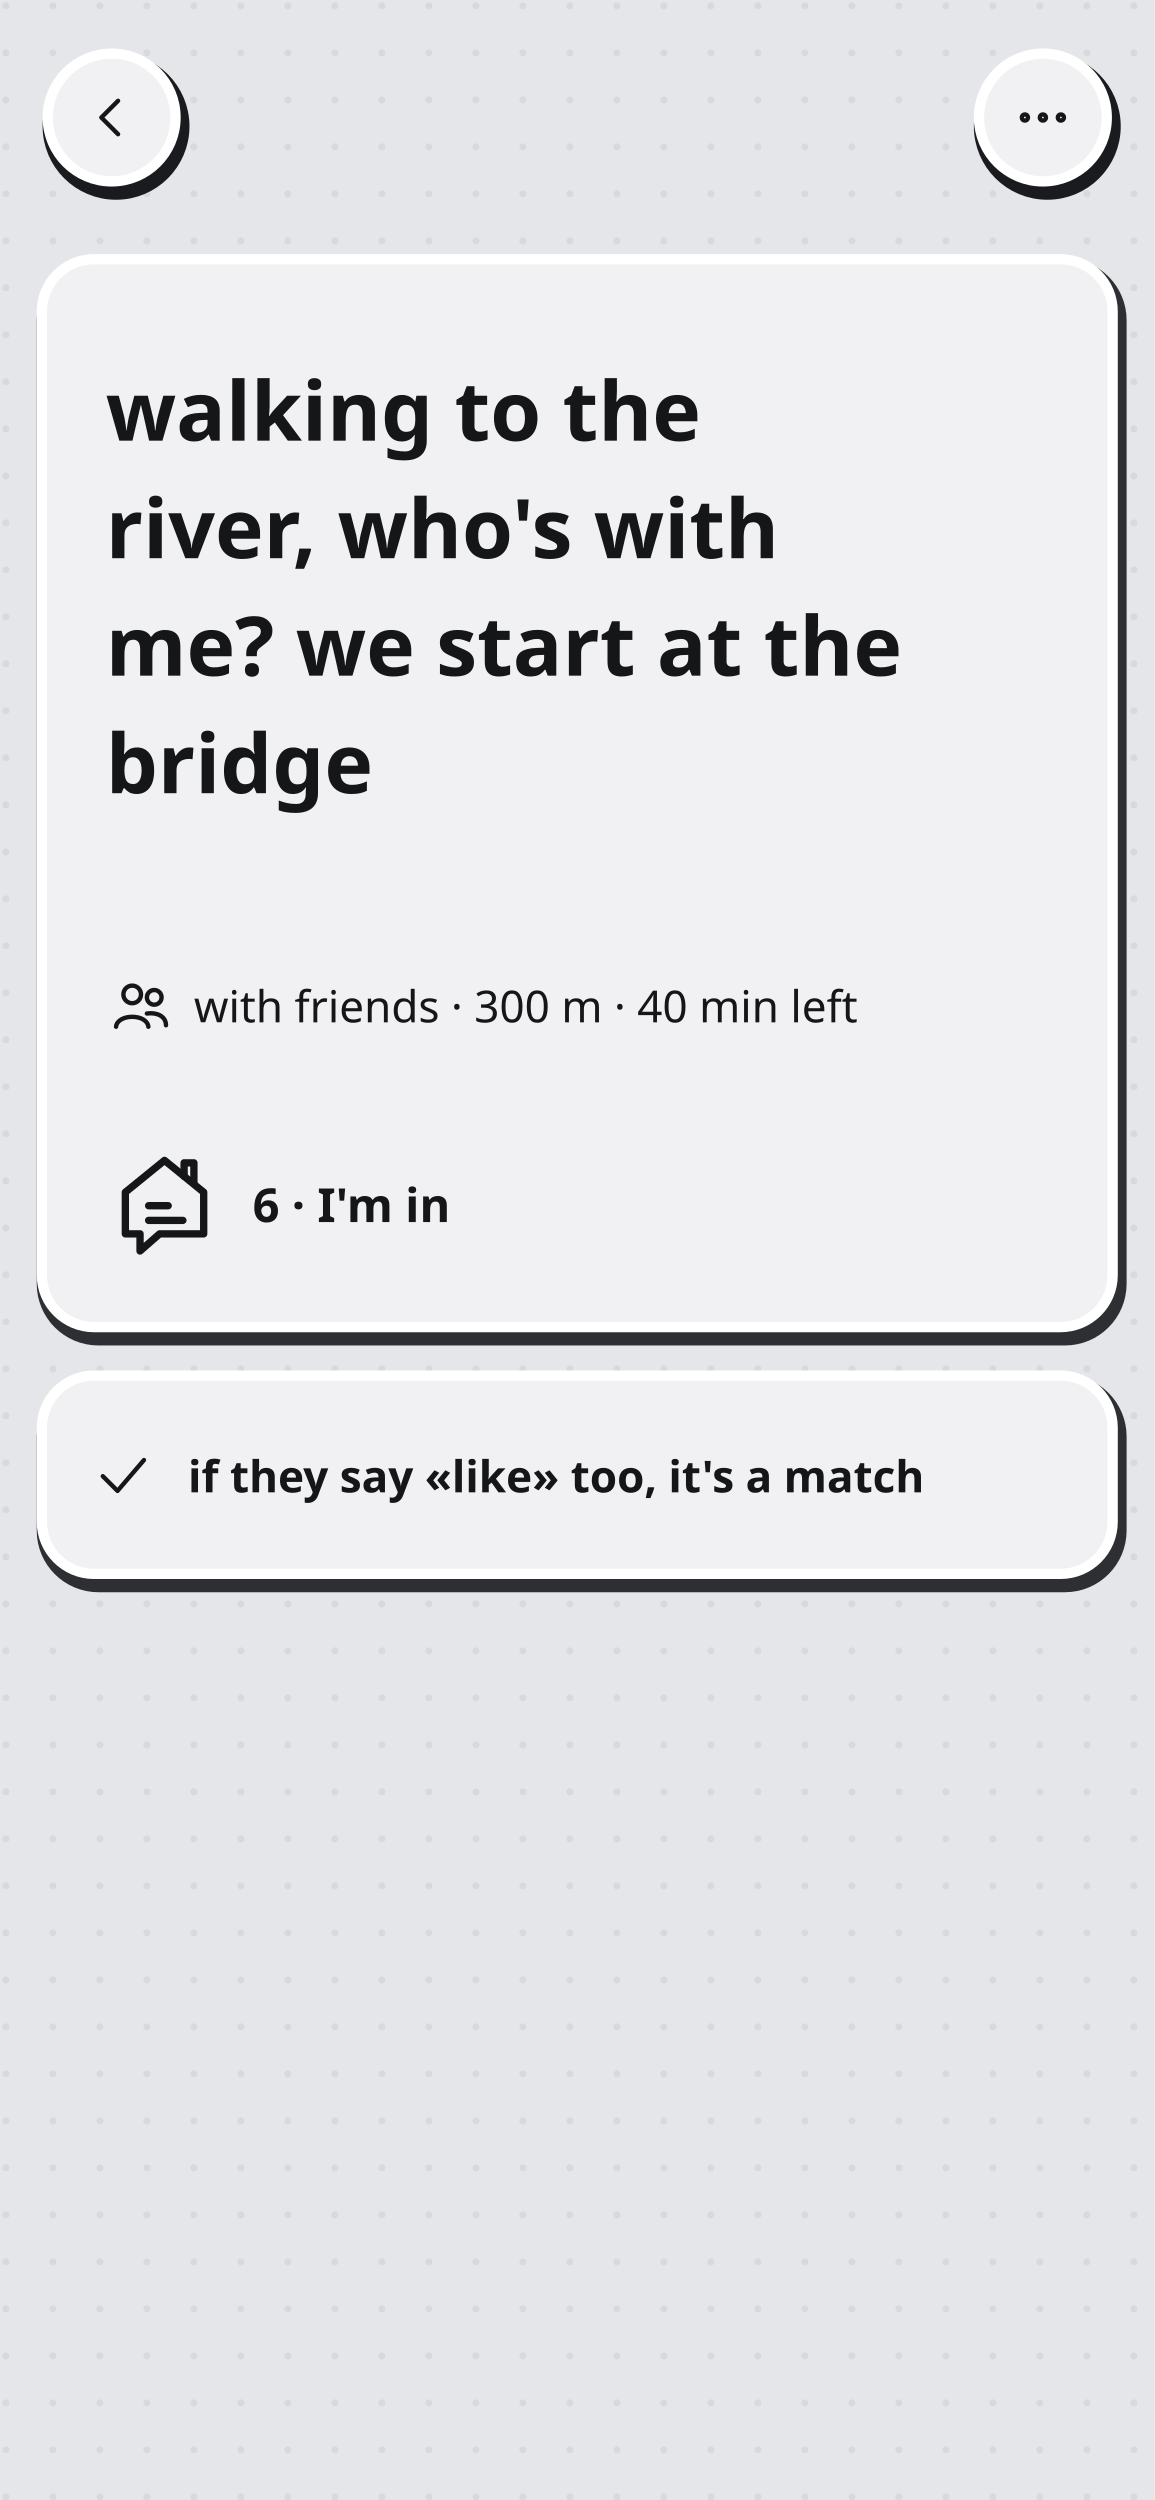
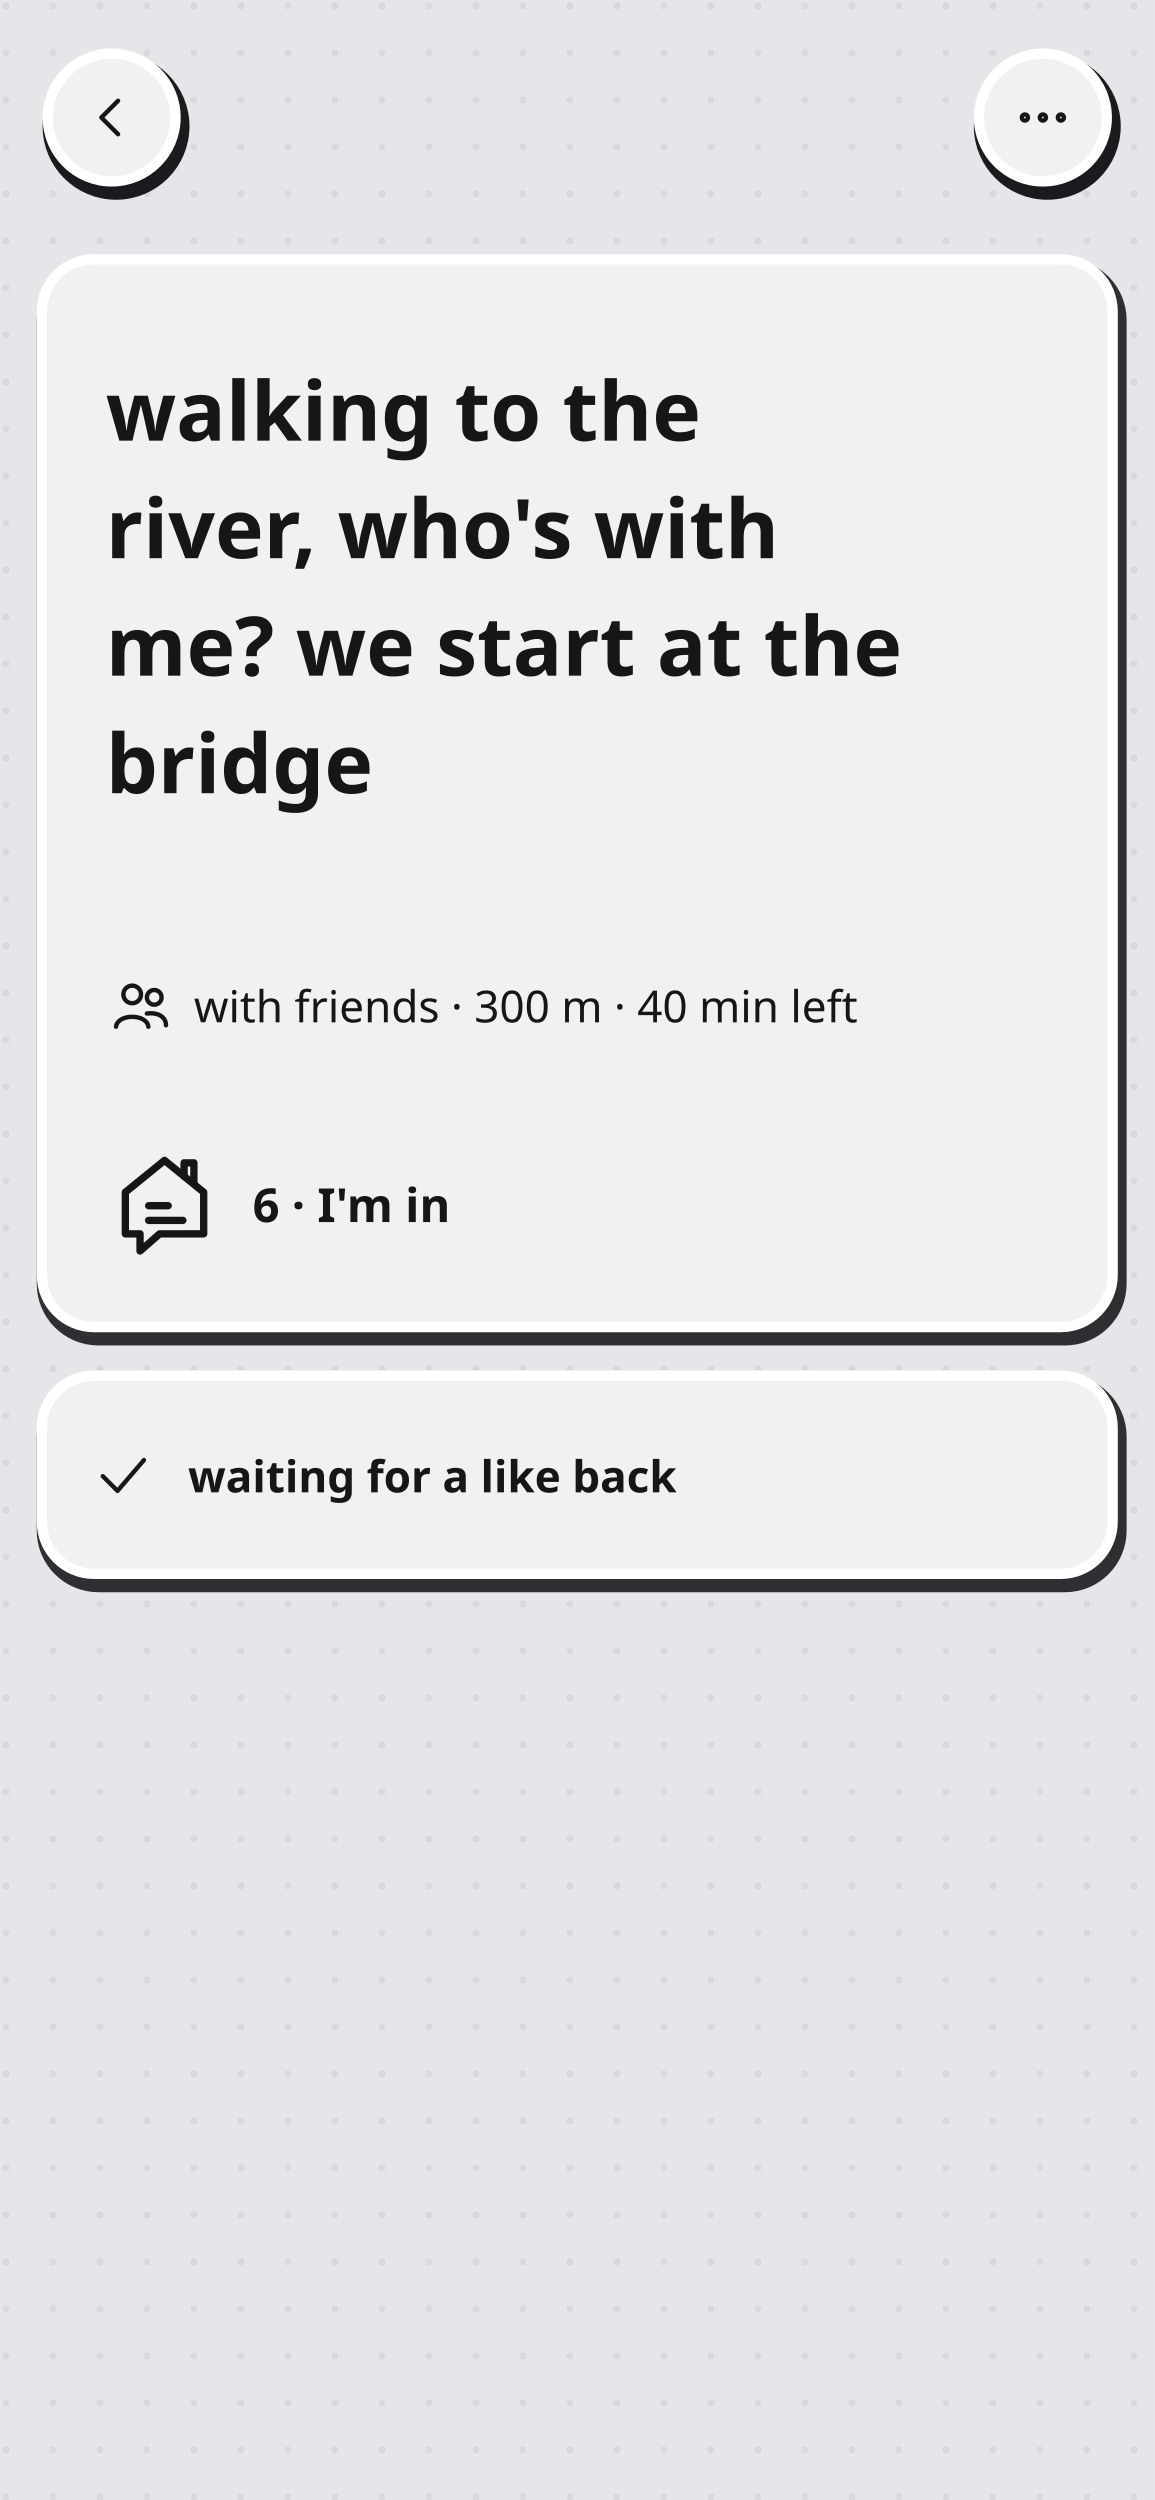
<svg xmlns="http://www.w3.org/2000/svg" width="393" height="851" viewBox="0 0 393 851">
  <defs>
    <style>@font-face{font-family:"Golos Text";font-weight:400 700;src:url(fonts/golos.ttf)}@font-face{font-family:"Russo One";src:url(fonts/russo.ttf)}</style>
    <pattern id="dots" width="16" height="16" patternUnits="userSpaceOnUse">
      <circle cx="2" cy="2" r="1.2" fill="#d7d9dd" />
    </pattern>
  </defs>
  <rect width="393" height="851" fill="#e5e6e9" />
  <rect width="393" height="851" fill="url(#dots)" />
  <g transform="rotate(0 38 40)">
    <circle cx="39.5" cy="43" r="20" fill="#1a1b1e" stroke="#1a1b1e" stroke-width="10" />
    <circle cx="38" cy="40" r="20" fill="#f1f1f3" stroke="#ffffff" stroke-width="7" paint-order="stroke" />
    <g transform="translate(27.5 29.5) scale(0.875)" fill="none" stroke="#141618" stroke-width="1.71" stroke-linecap="round" stroke-linejoin="round">
      <path d="M14.5 5.5 L8 12 L14.5 18.5" />
    </g>
  </g>
  <text x="76" y="48" font-family="Golos Text" font-weight="600" font-size="22" fill="#141618" text-anchor="start" />
  <g transform="rotate(0 355 40)">
    <circle cx="356.5" cy="43" r="20" fill="#1a1b1e" stroke="#1a1b1e" stroke-width="10" />
    <circle cx="355" cy="40" r="20" fill="#f1f1f3" stroke="#ffffff" stroke-width="7" paint-order="stroke" />
    <g transform="translate(344.5 29.5) scale(0.875)" fill="none" stroke="#141618" stroke-width="1.71" stroke-linecap="round" stroke-linejoin="round">
      <circle cx="5" cy="12" r="1.2" />
      <circle cx="12" cy="12" r="1.2" />
      <circle cx="19" cy="12" r="1.2" />
    </g>
  </g>
  <g transform="rotate(0 196.5 270.0)">
    <rect x="17.5" y="93" width="361" height="360" rx="16" fill="#1a1b1e" stroke="#1a1b1e" stroke-width="10" stroke-linejoin="round" opacity=".9" />
    <rect x="16" y="90" width="361" height="360" rx="16" fill="#f1f1f3" stroke="#ffffff" stroke-width="7" paint-order="stroke" />
  </g>
  <text x="36" y="150" font-family="Golos Text" font-weight="600" font-size="28" fill="#141618" text-anchor="start">walking to the</text>
  <text x="36" y="190" font-family="Golos Text" font-weight="600" font-size="28" fill="#141618" text-anchor="start">river, who's with</text>
  <text x="36" y="230" font-family="Golos Text" font-weight="600" font-size="28" fill="#141618" text-anchor="start">me? we start at the</text>
  <text x="36" y="270" font-family="Golos Text" font-weight="600" font-size="28" fill="#141618" text-anchor="start">bridge</text>
  <g transform="translate(36 330) scale(1.0)" fill="none" stroke="#141618" stroke-width="1.50" stroke-linecap="round" stroke-linejoin="round">
    <circle cx="9" cy="8.5" r="3" />
    <circle cx="16.5" cy="9.5" r="2.5" />
    <path d="M3.5 19.5 C4 15 14 15 14.5 19.5 M14 15 C17.5 14.5 20.5 16 20.5 19" />
  </g>
  <text x="66" y="348" font-family="Golos Text" font-weight="400" font-size="15" fill="#141618" text-anchor="start">with friends · 300 m · 40 min left</text>
  <g transform="translate(36.0 390.0) scale(0.4167)">
    <g fill="none" stroke="#141618" stroke-width="6" stroke-linecap="round" stroke-linejoin="round">
      <path d="M48 12 L80 38 V72 H44 L28 86 V72 H16 V38 Z" />
      <path d="M64 25 V14 H72 V31" />
    </g>
    <rect x="32" y="46" width="22" height="6" rx="3" fill="#141618" />
    <rect x="32" y="58" width="34" height="6" rx="3" fill="#141618" />
  </g>
  <text x="86" y="416" font-family="Golos Text" font-weight="600" font-size="16" fill="#141618" text-anchor="start">6 · I'm in</text>
  <g transform="rotate(0 196.5 502.0)">
    <rect x="17.5" y="473" width="361" height="64" rx="16" fill="#1a1b1e" stroke="#1a1b1e" stroke-width="10" stroke-linejoin="round" opacity=".9" />
    <rect x="16" y="470" width="361" height="64" rx="16" fill="#f1f1f3" stroke="#ffffff" stroke-width="7" paint-order="stroke" />
  </g>
  <g transform="translate(30 490) scale(1.0)" fill="none" stroke="#141618" stroke-width="1.50" stroke-linecap="round" stroke-linejoin="round">
    <path d="M5 12.5 L10 17.5 L19 7" />
  </g>
-   <text x="64" y="508" font-family="Golos Text" font-weight="600" font-size="15" fill="#141618" text-anchor="start">if they say «like» too, it's a match</text>
+   <text x="64" y="508" font-family="Golos Text" font-weight="600" font-size="15" fill="#141618" text-anchor="start">waiting for a like back</text>
</svg>
